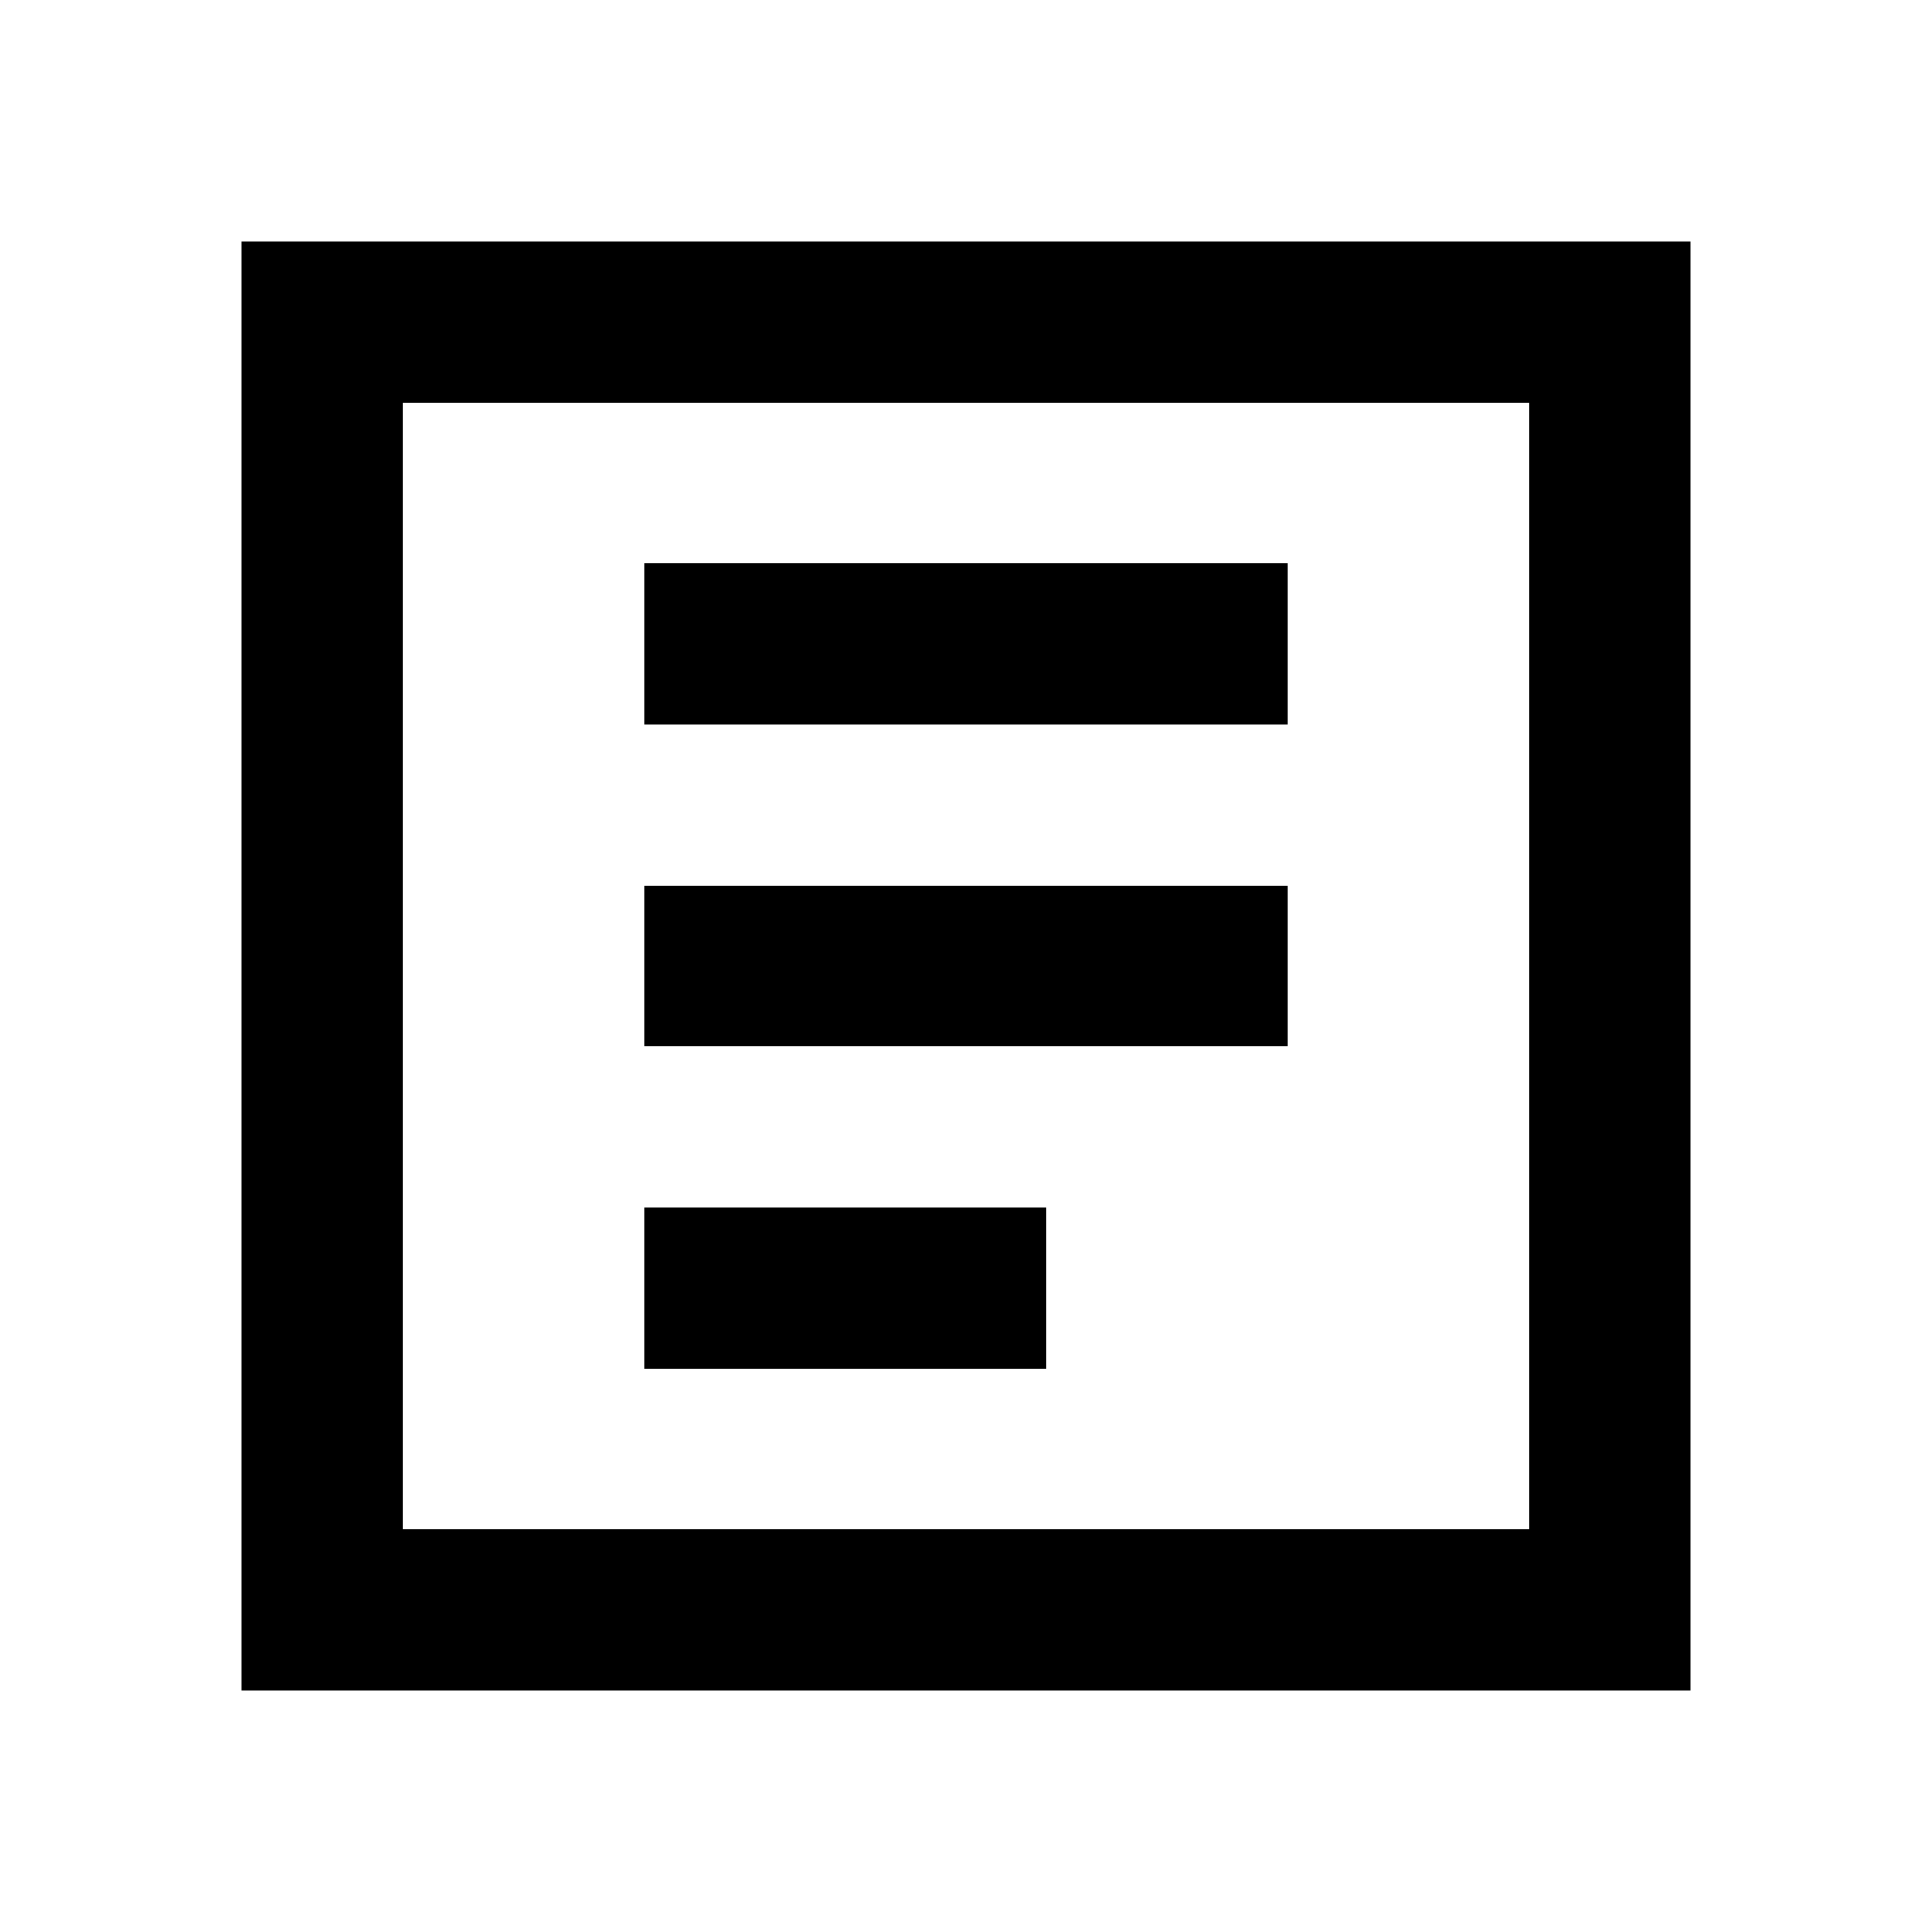
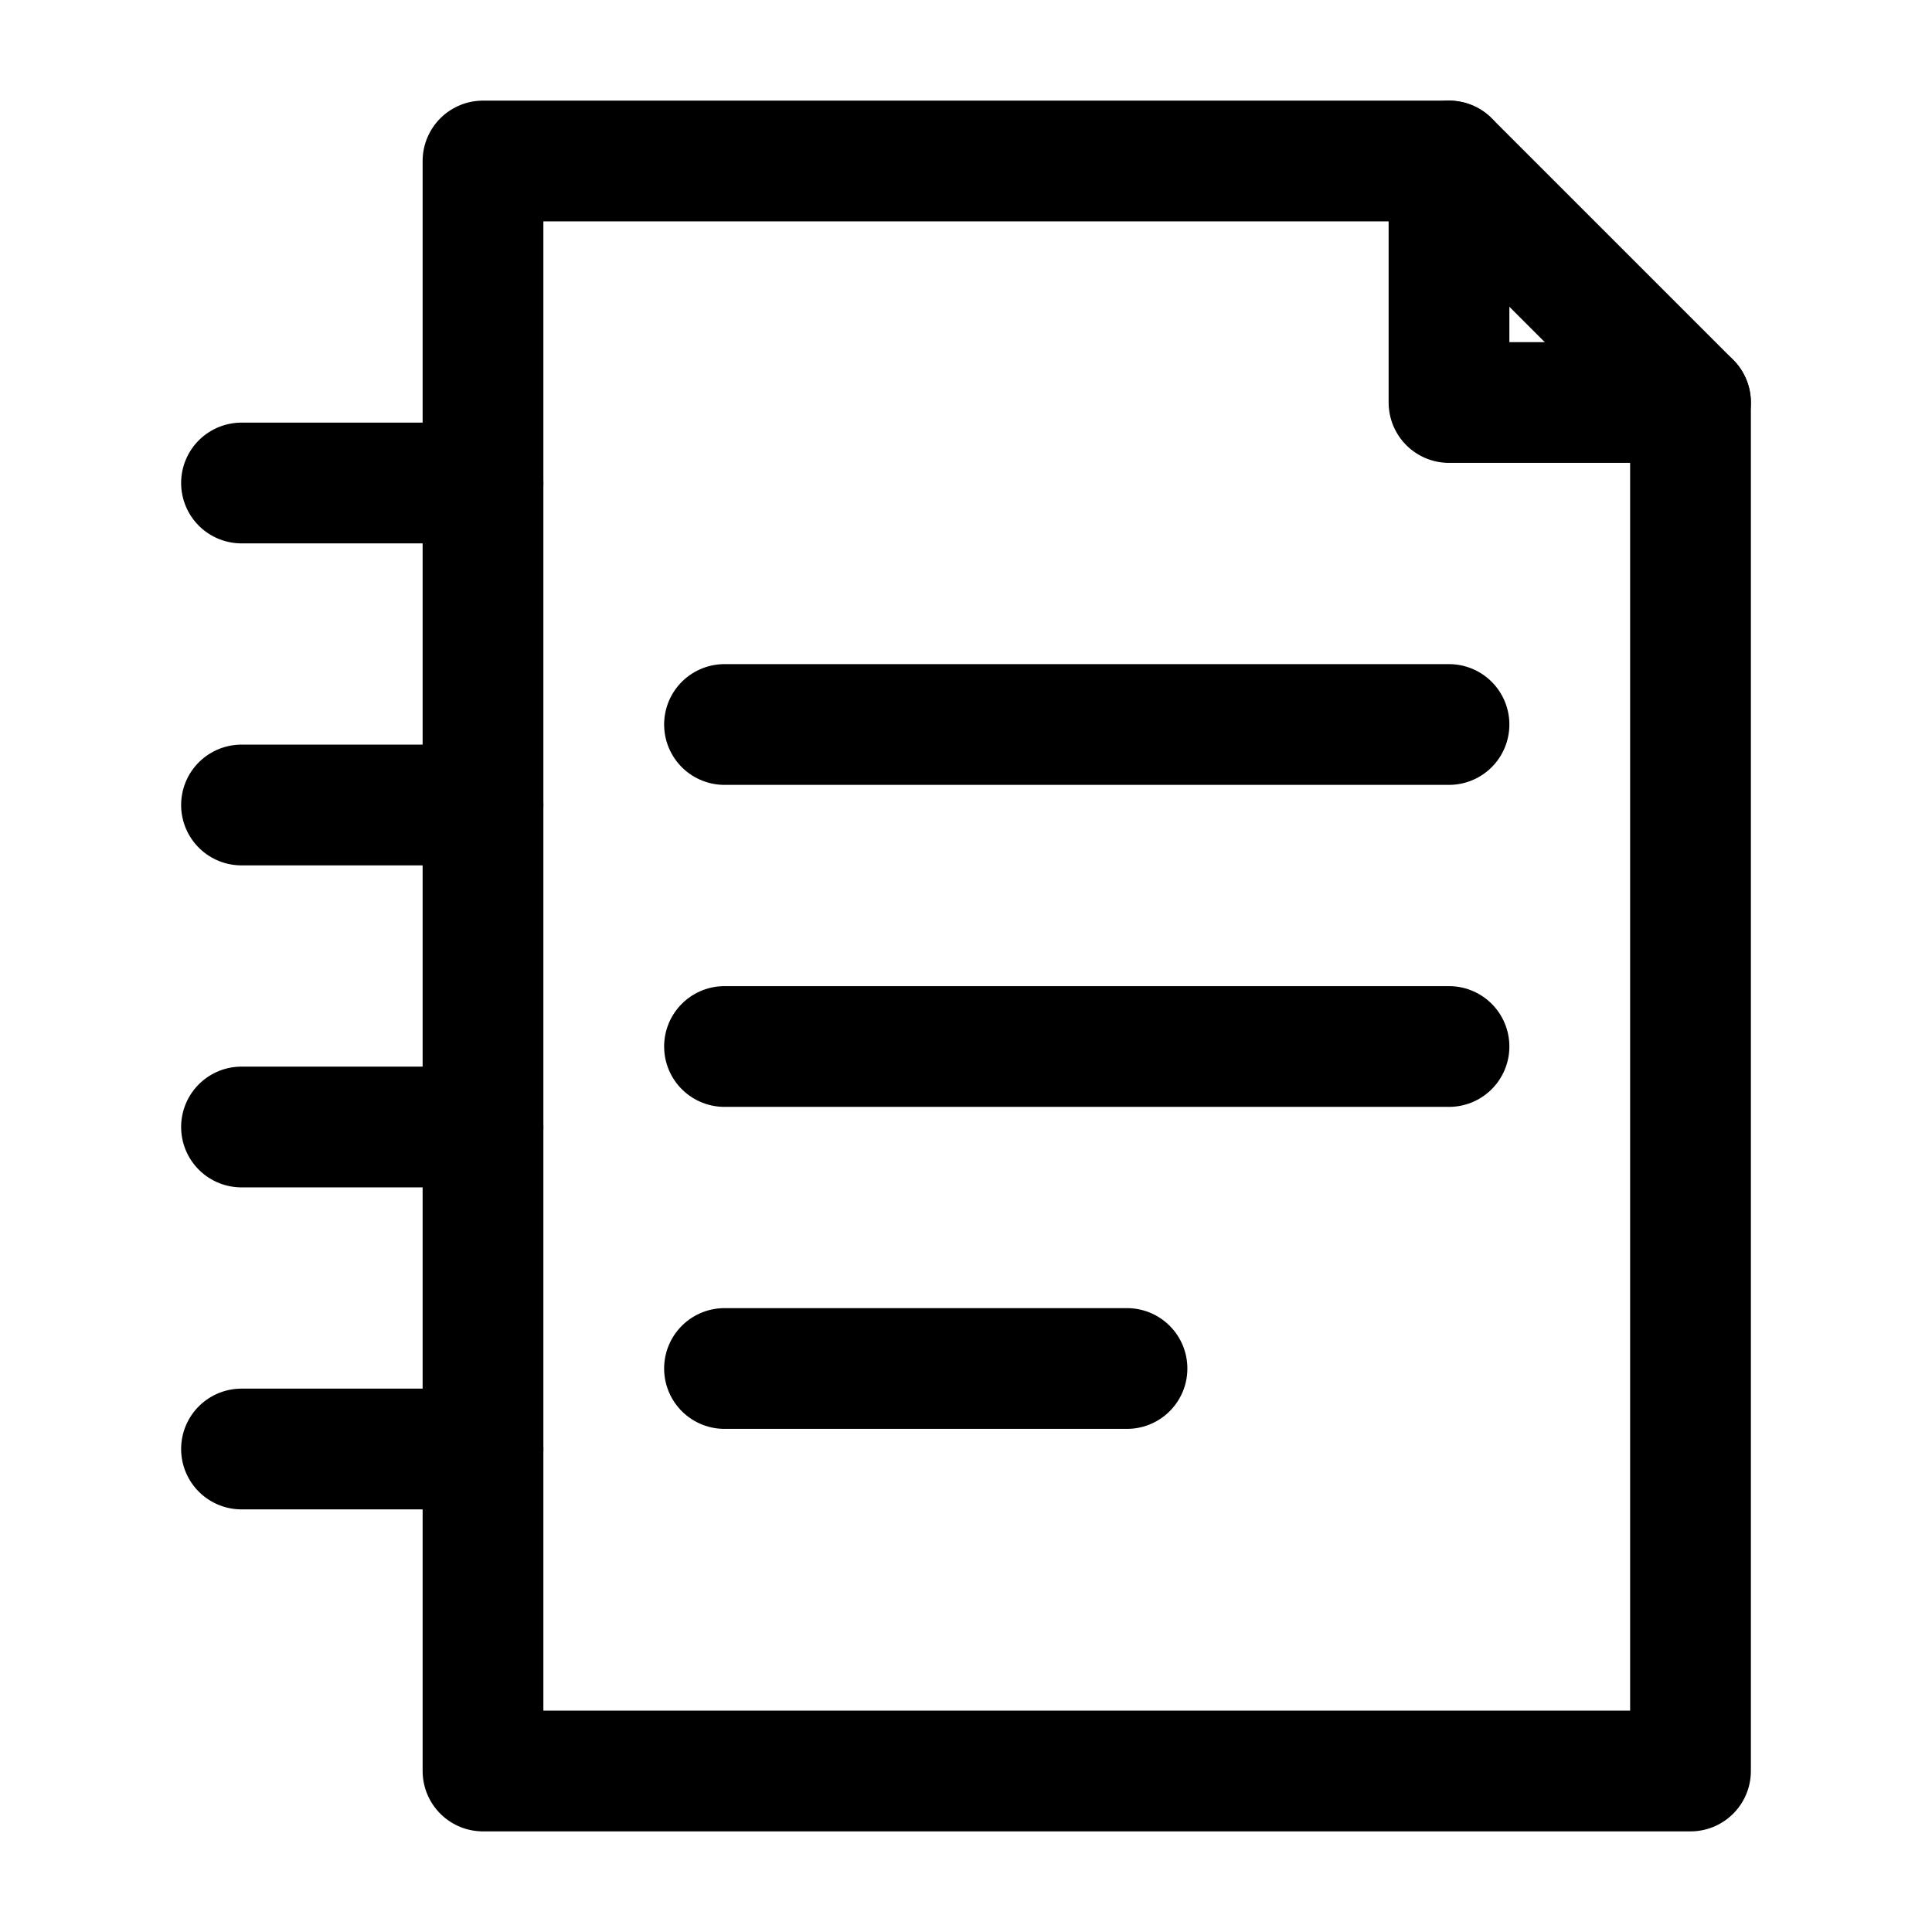
- <svg xmlns="http://www.w3.org/2000/svg" viewBox="0 0 24 24" fill="none" stroke="currentColor" stroke-width="2">
-   <path d="M4 4h16v16H4z" />
-   <path d="M8 8h8" />
-   <path d="M8 12h8" />
-   <path d="M8 16h5" />
+ <svg xmlns="http://www.w3.org/2000/svg" viewBox="0 0 24 24" fill="none" stroke="currentColor" stroke-width="1.5" stroke-linecap="round" stroke-linejoin="round">
+   <path d="M6 2 L18 2 L21 5 L21 22 L6 22 Z" />
+   <path d="M18 2 L18 5 L21 5" />
+   <line x1="3" y1="6" x2="6" y2="6" />
+   <line x1="3" y1="10" x2="6" y2="10" />
+   <line x1="3" y1="14" x2="6" y2="14" />
+   <line x1="3" y1="18" x2="6" y2="18" />
+   <line x1="9" y1="9" x2="18" y2="9" />
+   <line x1="9" y1="13" x2="18" y2="13" />
+   <line x1="9" y1="17" x2="14" y2="17" />
</svg>
